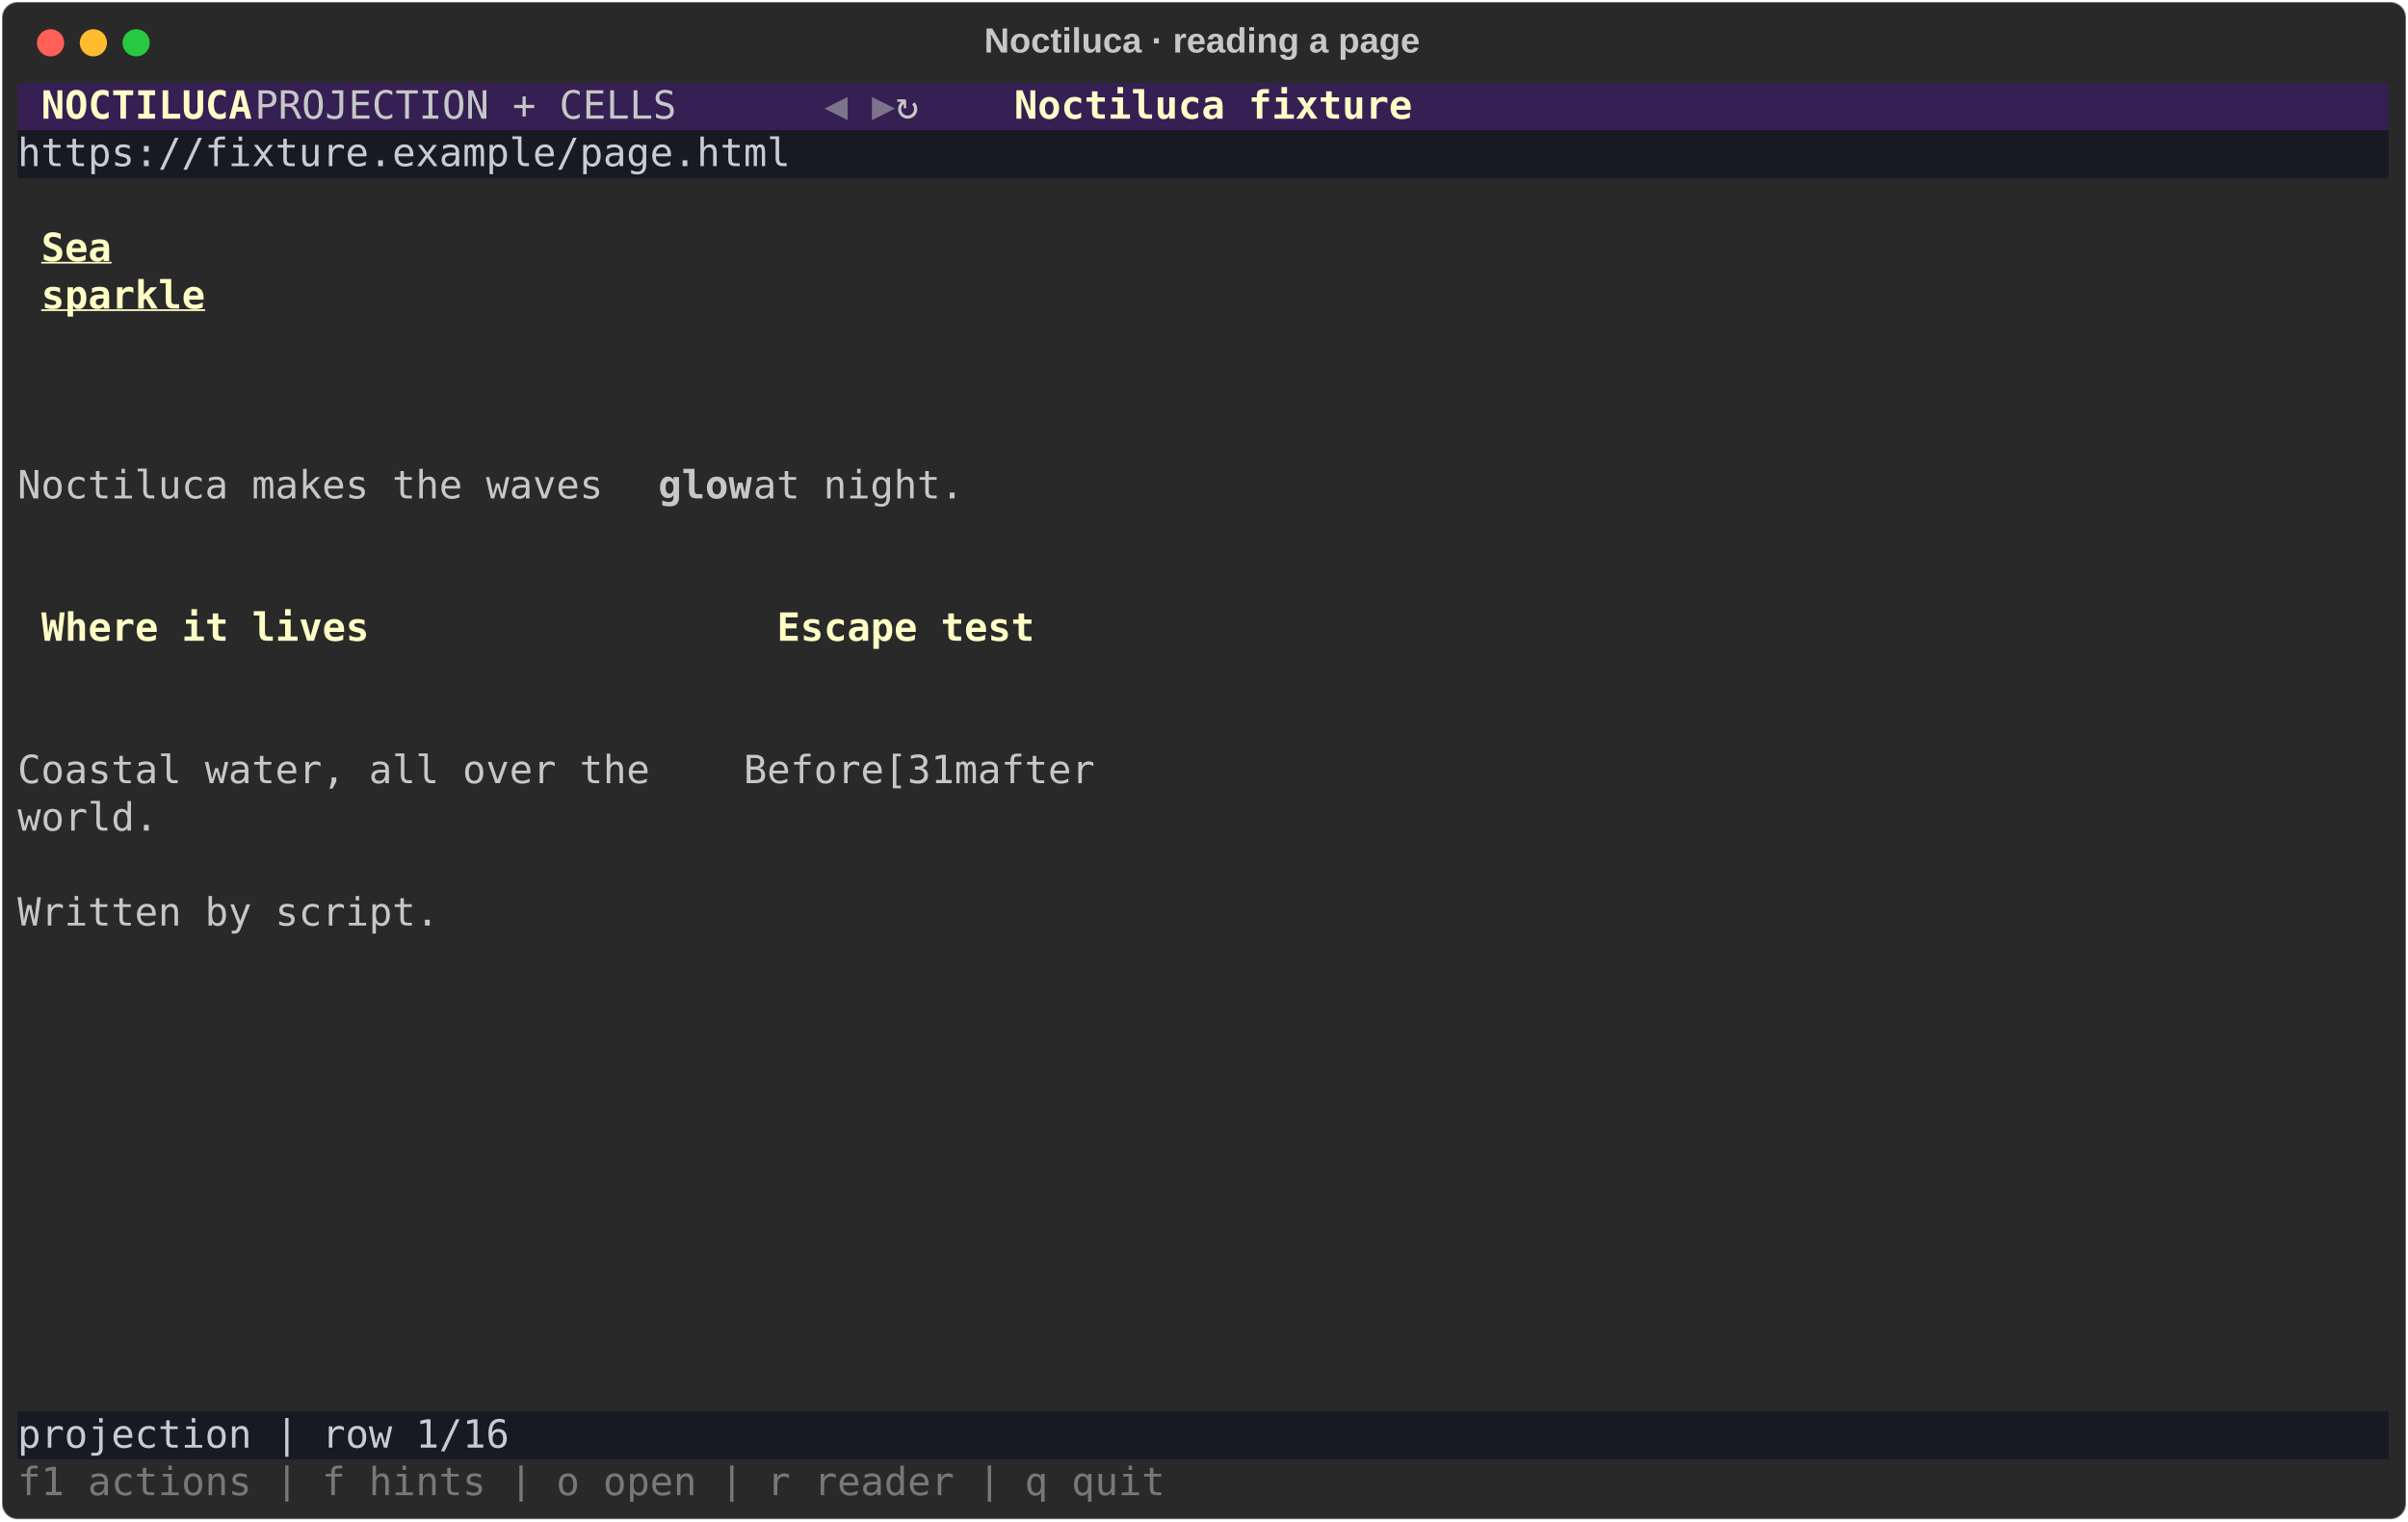
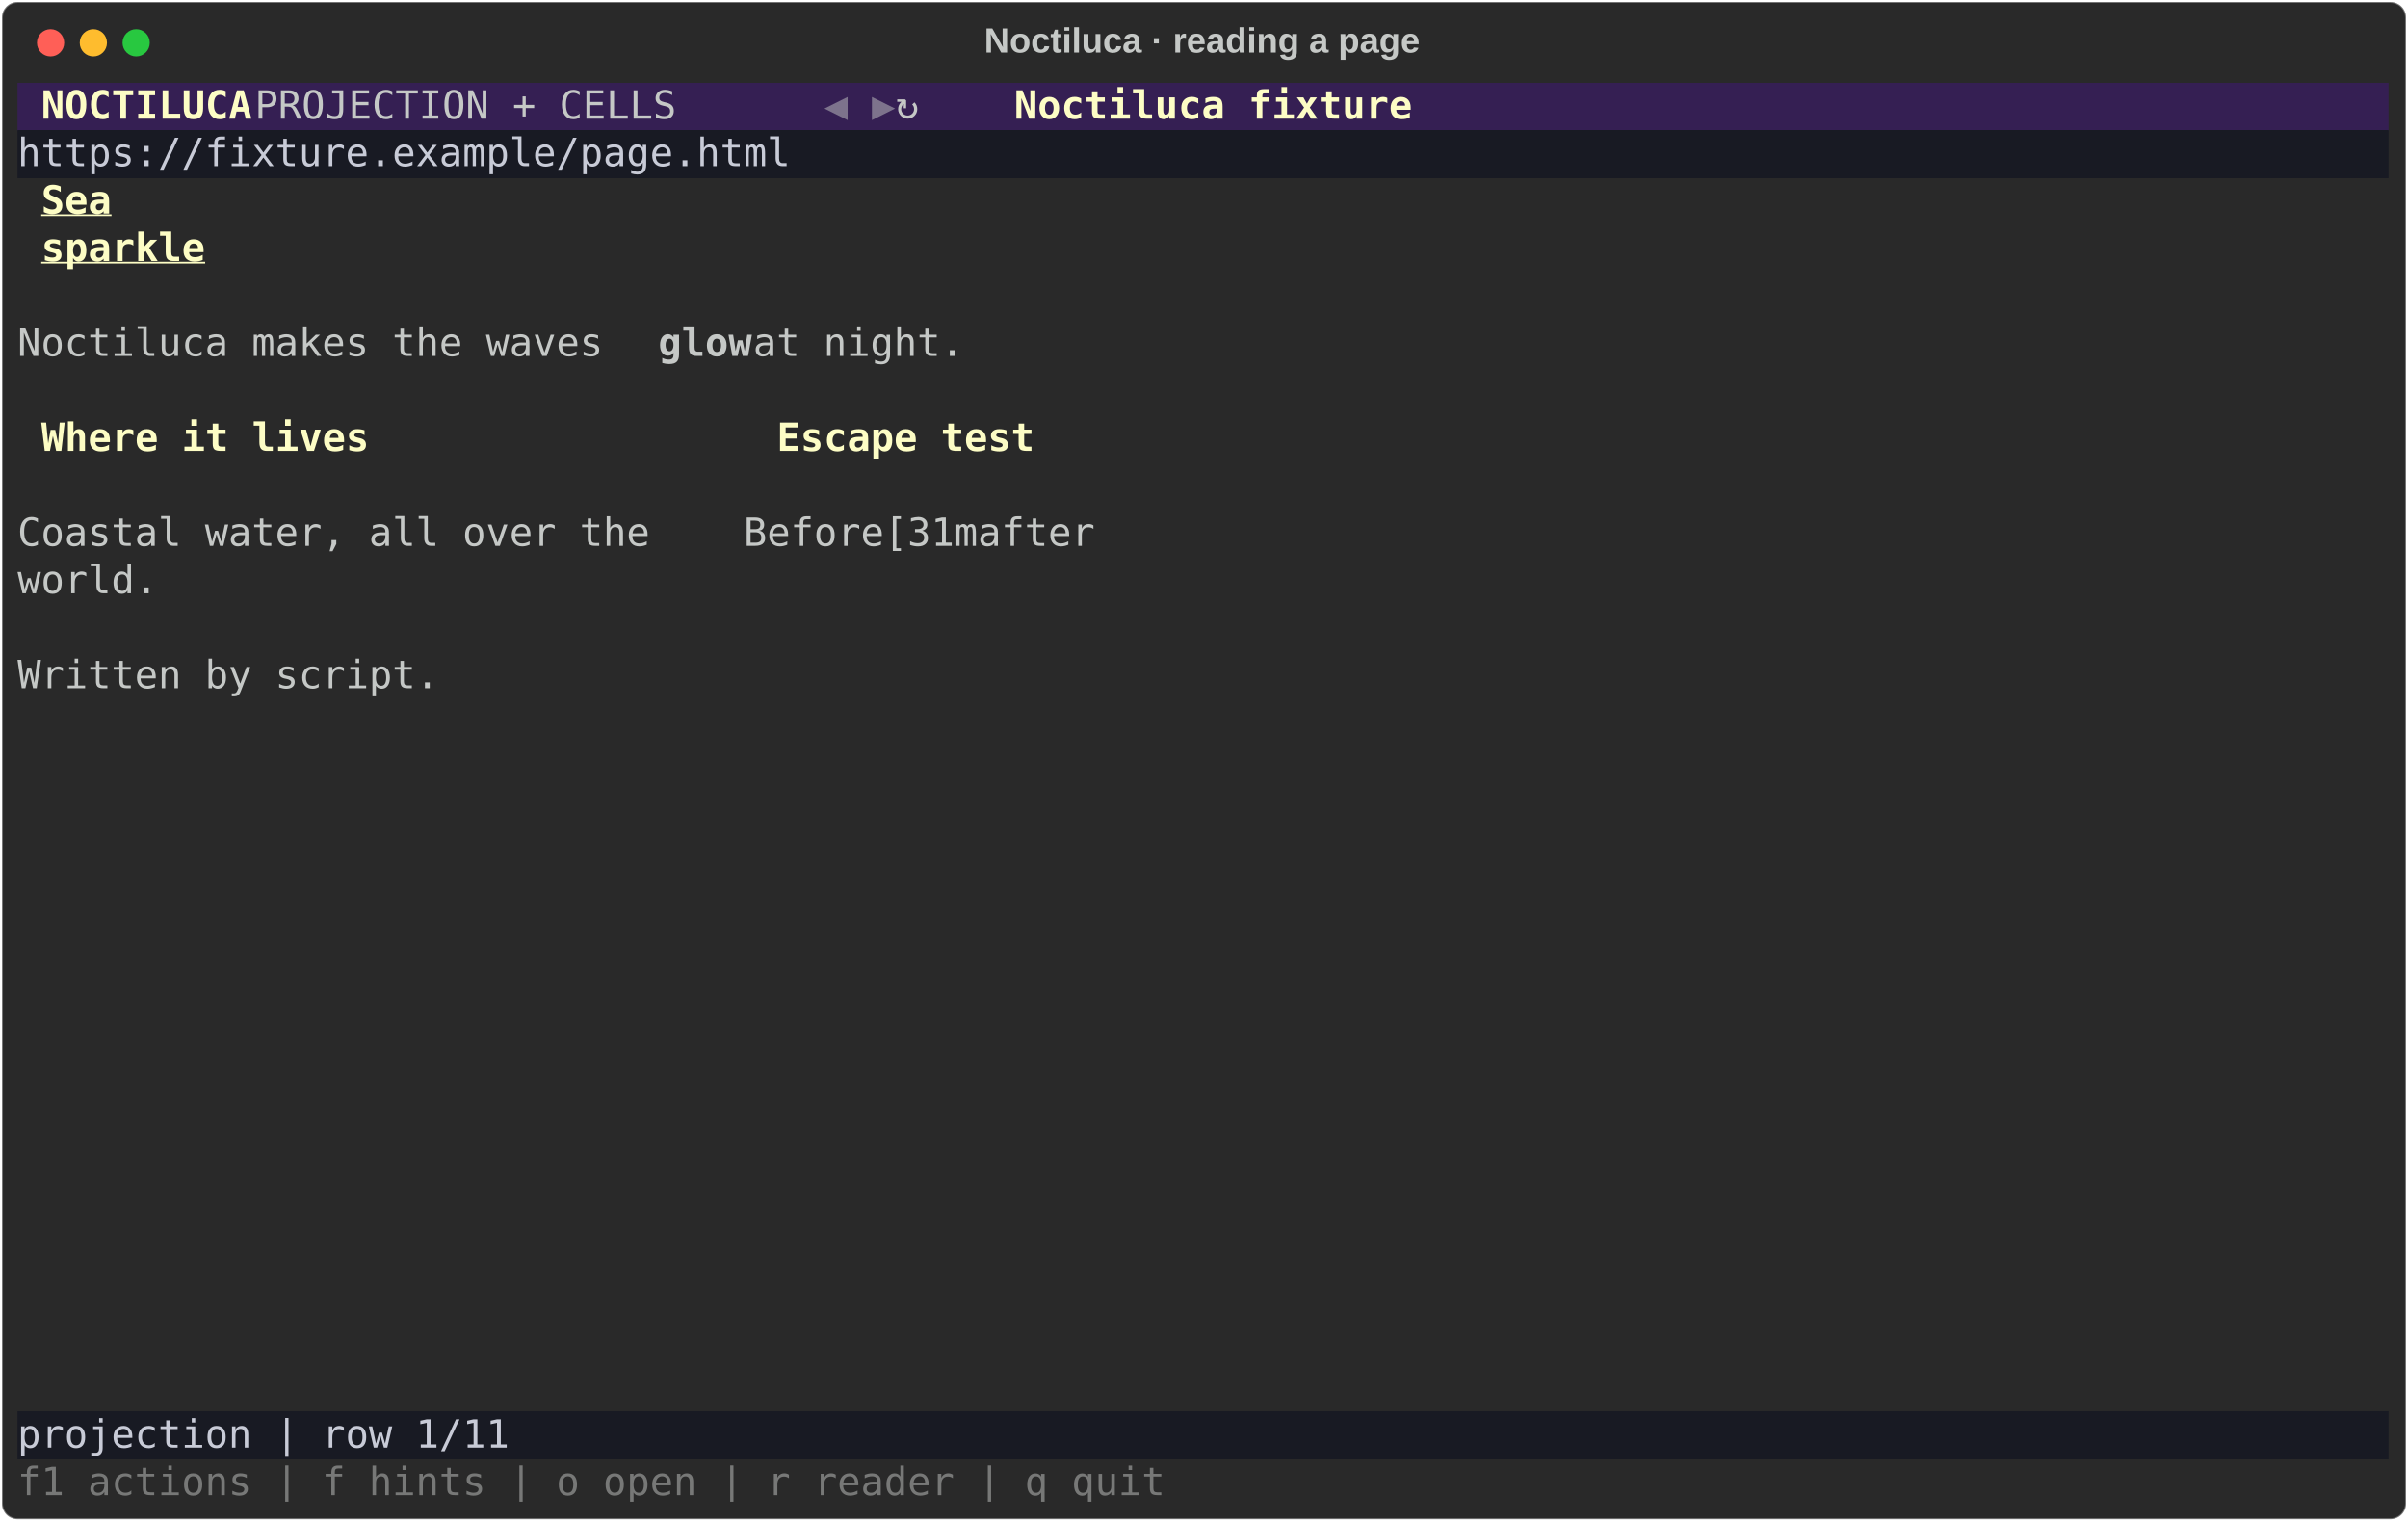
<svg xmlns="http://www.w3.org/2000/svg" class="rich-terminal" viewBox="0 0 1238 782.0">
  <style>

    @font-face {
        font-family: "Fira Code";
        src: local("FiraCode-Regular"),
                url("https://cdnjs.cloudflare.com/ajax/libs/firacode/6.2.0/woff2/FiraCode-Regular.woff2") format("woff2"),
                url("https://cdnjs.cloudflare.com/ajax/libs/firacode/6.2.0/woff/FiraCode-Regular.woff") format("woff");
        font-style: normal;
        font-weight: 400;
    }
    @font-face {
        font-family: "Fira Code";
        src: local("FiraCode-Bold"),
                url("https://cdnjs.cloudflare.com/ajax/libs/firacode/6.2.0/woff2/FiraCode-Bold.woff2") format("woff2"),
                url("https://cdnjs.cloudflare.com/ajax/libs/firacode/6.2.0/woff/FiraCode-Bold.woff") format("woff");
        font-style: bold;
        font-weight: 700;
    }

    .rich-record-matrix {
        font-family: Fira Code, monospace;
        font-size: 20px;
        line-height: 24.4px;
        font-variant-east-asian: full-width;
    }

    .rich-record-title {
        font-size: 18px;
        font-weight: bold;
        font-family: arial;
    }

    .rich-record-r1 { fill: #c5c8c6 }
.rich-record-r2 { fill: #fdfdc5;font-weight: bold }
.rich-record-r3 { fill: #7d738c }
.rich-record-r4 { fill: #c8cbd7 }
.rich-record-r5 { fill: #fdfdc5;font-weight: bold;text-decoration: underline; }
.rich-record-r6 { fill: #c5c8c6;font-weight: bold }
.rich-record-r7 { fill: #777877 }
    </style>
  <defs>
    <clipPath id="rich-record-clip-terminal">
      <rect x="0" y="0" width="1219.0" height="731.0" />
    </clipPath>
    <clipPath id="rich-record-line-0">
      <rect x="0" y="1.5" width="1220" height="24.65" />
    </clipPath>
    <clipPath id="rich-record-line-1">
      <rect x="0" y="25.9" width="1220" height="24.65" />
    </clipPath>
    <clipPath id="rich-record-line-2">
      <rect x="0" y="50.3" width="1220" height="24.65" />
    </clipPath>
    <clipPath id="rich-record-line-3">
      <rect x="0" y="74.7" width="1220" height="24.65" />
    </clipPath>
    <clipPath id="rich-record-line-4">
      <rect x="0" y="99.1" width="1220" height="24.65" />
    </clipPath>
    <clipPath id="rich-record-line-5">
      <rect x="0" y="123.5" width="1220" height="24.65" />
    </clipPath>
    <clipPath id="rich-record-line-6">
      <rect x="0" y="147.9" width="1220" height="24.65" />
    </clipPath>
    <clipPath id="rich-record-line-7">
      <rect x="0" y="172.3" width="1220" height="24.65" />
    </clipPath>
    <clipPath id="rich-record-line-8">
      <rect x="0" y="196.7" width="1220" height="24.65" />
    </clipPath>
    <clipPath id="rich-record-line-9">
      <rect x="0" y="221.1" width="1220" height="24.65" />
    </clipPath>
    <clipPath id="rich-record-line-10">
      <rect x="0" y="245.5" width="1220" height="24.65" />
    </clipPath>
    <clipPath id="rich-record-line-11">
      <rect x="0" y="269.9" width="1220" height="24.65" />
    </clipPath>
    <clipPath id="rich-record-line-12">
      <rect x="0" y="294.3" width="1220" height="24.65" />
    </clipPath>
    <clipPath id="rich-record-line-13">
      <rect x="0" y="318.7" width="1220" height="24.65" />
    </clipPath>
    <clipPath id="rich-record-line-14">
      <rect x="0" y="343.1" width="1220" height="24.65" />
    </clipPath>
    <clipPath id="rich-record-line-15">
      <rect x="0" y="367.5" width="1220" height="24.65" />
    </clipPath>
    <clipPath id="rich-record-line-16">
      <rect x="0" y="391.9" width="1220" height="24.65" />
    </clipPath>
    <clipPath id="rich-record-line-17">
      <rect x="0" y="416.3" width="1220" height="24.65" />
    </clipPath>
    <clipPath id="rich-record-line-18">
      <rect x="0" y="440.7" width="1220" height="24.65" />
    </clipPath>
    <clipPath id="rich-record-line-19">
      <rect x="0" y="465.1" width="1220" height="24.65" />
    </clipPath>
    <clipPath id="rich-record-line-20">
      <rect x="0" y="489.5" width="1220" height="24.65" />
    </clipPath>
    <clipPath id="rich-record-line-21">
      <rect x="0" y="513.9" width="1220" height="24.65" />
    </clipPath>
    <clipPath id="rich-record-line-22">
      <rect x="0" y="538.3" width="1220" height="24.65" />
    </clipPath>
    <clipPath id="rich-record-line-23">
      <rect x="0" y="562.7" width="1220" height="24.65" />
    </clipPath>
    <clipPath id="rich-record-line-24">
      <rect x="0" y="587.1" width="1220" height="24.65" />
    </clipPath>
    <clipPath id="rich-record-line-25">
      <rect x="0" y="611.5" width="1220" height="24.65" />
    </clipPath>
    <clipPath id="rich-record-line-26">
      <rect x="0" y="635.9" width="1220" height="24.65" />
    </clipPath>
    <clipPath id="rich-record-line-27">
      <rect x="0" y="660.3" width="1220" height="24.65" />
    </clipPath>
    <clipPath id="rich-record-line-28">
      <rect x="0" y="684.7" width="1220" height="24.65" />
    </clipPath>
  </defs>
  <rect fill="#292929" stroke="rgba(255,255,255,0.35)" stroke-width="1" x="1" y="1" width="1236" height="780" rx="8" />
  <text class="rich-record-title" fill="#c5c8c6" text-anchor="middle" x="618" y="27">Noctiluca · reading a page</text>
  <g transform="translate(26,22)">
    <circle cx="0" cy="0" r="7" fill="#ff5f57" />
    <circle cx="22" cy="0" r="7" fill="#febc2e" />
    <circle cx="44" cy="0" r="7" fill="#28c840" />
  </g>
  <g transform="translate(9, 41)" clip-path="url(#rich-record-clip-terminal)">
    <rect fill="#351f53" x="0" y="1.5" width="12.2" height="24.65" shape-rendering="crispEdges" />
    <rect fill="#351f53" x="12.2" y="1.5" width="109.8" height="24.65" shape-rendering="crispEdges" />
    <rect fill="#351f53" x="122" y="1.5" width="292.8" height="24.65" shape-rendering="crispEdges" />
    <rect fill="#351f53" x="414.8" y="1.5" width="12.2" height="24.65" shape-rendering="crispEdges" />
    <rect fill="#351f53" x="427" y="1.5" width="12.2" height="24.65" shape-rendering="crispEdges" />
    <rect fill="#351f53" x="439.2" y="1.5" width="12.2" height="24.65" shape-rendering="crispEdges" />
    <rect fill="#351f53" x="451.4" y="1.5" width="61" height="24.65" shape-rendering="crispEdges" />
    <rect fill="#351f53" x="512.4" y="1.5" width="207.4" height="24.65" shape-rendering="crispEdges" />
    <rect fill="#351f53" x="719.8" y="1.5" width="500.2" height="24.65" shape-rendering="crispEdges" />
    <rect fill="#181a23" x="0" y="25.9" width="1220" height="24.65" shape-rendering="crispEdges" />
    <rect fill="#181a23" x="0" y="684.7" width="1220" height="24.65" shape-rendering="crispEdges" />
    <g class="rich-record-matrix">
      <text class="rich-record-r2" x="12.2" y="20" textLength="109.8" clip-path="url(#rich-record-line-0)">NOCTILUCA</text>
      <text class="rich-record-r1" x="122" y="20" textLength="292.8" clip-path="url(#rich-record-line-0)">   PROJECTION + CELLS   </text>
      <text class="rich-record-r3" x="414.8" y="20" textLength="12.2" clip-path="url(#rich-record-line-0)">◀</text>
      <text class="rich-record-r3" x="439.2" y="20" textLength="12.2" clip-path="url(#rich-record-line-0)">▶</text>
      <text class="rich-record-r1" x="451.4" y="20" textLength="61" clip-path="url(#rich-record-line-0)"> ↻   </text>
      <text class="rich-record-r2" x="512.4" y="20" textLength="207.4" clip-path="url(#rich-record-line-0)">Noctiluca fixture</text>
      <text class="rich-record-r1" x="1220" y="20" textLength="12.2" clip-path="url(#rich-record-line-0)">
</text>
      <text class="rich-record-r4" x="0" y="44.4" textLength="1220" clip-path="url(#rich-record-line-1)"> https://fixture.example/page.html                                                                  </text>
      <text class="rich-record-r1" x="1220" y="44.4" textLength="12.2" clip-path="url(#rich-record-line-1)">
</text>
+       <text class="rich-record-r5" x="12.2" y="68.8" textLength="36.6" clip-path="url(#rich-record-line-2)">Sea</text>
      <text class="rich-record-r1" x="1220" y="68.8" textLength="12.2" clip-path="url(#rich-record-line-2)">
</text>
-       <text class="rich-record-r5" x="12.2" y="93.2" textLength="36.6" clip-path="url(#rich-record-line-3)">Sea</text>
+       <text class="rich-record-r5" x="12.2" y="93.2" textLength="85.4" clip-path="url(#rich-record-line-3)">sparkle</text>
      <text class="rich-record-r1" x="1220" y="93.2" textLength="12.2" clip-path="url(#rich-record-line-3)">
</text>
-       <text class="rich-record-r5" x="12.2" y="117.6" textLength="85.4" clip-path="url(#rich-record-line-4)">sparkle</text>
      <text class="rich-record-r1" x="1220" y="117.6" textLength="12.2" clip-path="url(#rich-record-line-4)">
</text>
+       <text class="rich-record-r1" x="0" y="142" textLength="329.4" clip-path="url(#rich-record-line-5)"> Noctiluca makes the waves </text>
+       <text class="rich-record-r6" x="329.4" y="142" textLength="48.8" clip-path="url(#rich-record-line-5)">glow</text>
+       <text class="rich-record-r1" x="378.2" y="142" textLength="841.8" clip-path="url(#rich-record-line-5)"> at night.                                                           </text>
      <text class="rich-record-r1" x="1220" y="142" textLength="12.2" clip-path="url(#rich-record-line-5)">
</text>
      <text class="rich-record-r1" x="1220" y="166.4" textLength="12.2" clip-path="url(#rich-record-line-6)">
</text>
+       <text class="rich-record-r2" x="12.2" y="190.8" textLength="170.8" clip-path="url(#rich-record-line-7)">Where it lives</text>
+       <text class="rich-record-r2" x="390.4" y="190.8" textLength="134.2" clip-path="url(#rich-record-line-7)">Escape test</text>
      <text class="rich-record-r1" x="1220" y="190.8" textLength="12.2" clip-path="url(#rich-record-line-7)">
</text>
-       <text class="rich-record-r1" x="0" y="215.2" textLength="329.4" clip-path="url(#rich-record-line-8)"> Noctiluca makes the waves </text>
-       <text class="rich-record-r6" x="329.4" y="215.2" textLength="48.8" clip-path="url(#rich-record-line-8)">glow</text>
-       <text class="rich-record-r1" x="378.2" y="215.2" textLength="841.8" clip-path="url(#rich-record-line-8)"> at night.                                                           </text>
      <text class="rich-record-r1" x="1220" y="215.2" textLength="12.2" clip-path="url(#rich-record-line-8)">
</text>
+       <text class="rich-record-r1" x="0" y="239.6" textLength="1220" clip-path="url(#rich-record-line-9)"> Coastal water, all over the    Before[31mafter                                                     </text>
      <text class="rich-record-r1" x="1220" y="239.6" textLength="12.2" clip-path="url(#rich-record-line-9)">
</text>
+       <text class="rich-record-r1" x="0" y="264" textLength="1220" clip-path="url(#rich-record-line-10)"> world.                                                                                             </text>
      <text class="rich-record-r1" x="1220" y="264" textLength="12.2" clip-path="url(#rich-record-line-10)">
</text>
-       <text class="rich-record-r2" x="12.2" y="288.4" textLength="170.8" clip-path="url(#rich-record-line-11)">Where it lives</text>
-       <text class="rich-record-r2" x="390.4" y="288.4" textLength="134.2" clip-path="url(#rich-record-line-11)">Escape test</text>
      <text class="rich-record-r1" x="1220" y="288.4" textLength="12.2" clip-path="url(#rich-record-line-11)">
</text>
+       <text class="rich-record-r1" x="0" y="312.8" textLength="1220" clip-path="url(#rich-record-line-12)"> Written by script.                                                                                 </text>
      <text class="rich-record-r1" x="1220" y="312.8" textLength="12.2" clip-path="url(#rich-record-line-12)">
</text>
      <text class="rich-record-r1" x="1220" y="337.2" textLength="12.2" clip-path="url(#rich-record-line-13)">
</text>
-       <text class="rich-record-r1" x="0" y="361.6" textLength="1220" clip-path="url(#rich-record-line-14)"> Coastal water, all over the    Before[31mafter                                                     </text>
      <text class="rich-record-r1" x="1220" y="361.6" textLength="12.2" clip-path="url(#rich-record-line-14)">
</text>
-       <text class="rich-record-r1" x="0" y="386" textLength="1220" clip-path="url(#rich-record-line-15)"> world.                                                                                             </text>
      <text class="rich-record-r1" x="1220" y="386" textLength="12.2" clip-path="url(#rich-record-line-15)">
</text>
      <text class="rich-record-r1" x="1220" y="410.4" textLength="12.2" clip-path="url(#rich-record-line-16)">
</text>
-       <text class="rich-record-r1" x="0" y="434.8" textLength="1220" clip-path="url(#rich-record-line-17)"> Written by script.                                                                                 </text>
      <text class="rich-record-r1" x="1220" y="434.8" textLength="12.2" clip-path="url(#rich-record-line-17)">
</text>
      <text class="rich-record-r1" x="1220" y="459.2" textLength="12.2" clip-path="url(#rich-record-line-18)">
</text>
      <text class="rich-record-r1" x="1220" y="483.6" textLength="12.2" clip-path="url(#rich-record-line-19)">
</text>
      <text class="rich-record-r1" x="1220" y="508" textLength="12.2" clip-path="url(#rich-record-line-20)">
</text>
      <text class="rich-record-r1" x="1220" y="532.4" textLength="12.2" clip-path="url(#rich-record-line-21)">
</text>
      <text class="rich-record-r1" x="1220" y="556.8" textLength="12.2" clip-path="url(#rich-record-line-22)">
</text>
      <text class="rich-record-r1" x="1220" y="581.2" textLength="12.2" clip-path="url(#rich-record-line-23)">
</text>
      <text class="rich-record-r1" x="1220" y="605.6" textLength="12.2" clip-path="url(#rich-record-line-24)">
</text>
      <text class="rich-record-r1" x="1220" y="630" textLength="12.2" clip-path="url(#rich-record-line-25)">
</text>
      <text class="rich-record-r1" x="1220" y="654.4" textLength="12.2" clip-path="url(#rich-record-line-26)">
</text>
      <text class="rich-record-r1" x="1220" y="678.8" textLength="12.2" clip-path="url(#rich-record-line-27)">
</text>
-       <text class="rich-record-r4" x="0" y="703.2" textLength="1220" clip-path="url(#rich-record-line-28)"> projection | row 1/16                                                                              </text>
+       <text class="rich-record-r4" x="0" y="703.2" textLength="1220" clip-path="url(#rich-record-line-28)"> projection | row 1/11                                                                              </text>
      <text class="rich-record-r1" x="1220" y="703.2" textLength="12.2" clip-path="url(#rich-record-line-28)">
</text>
      <text class="rich-record-r7" x="0" y="727.6" textLength="1220" clip-path="url(#rich-record-line-29)"> f1 actions | f hints | o open | r reader | q quit                                                  </text>
    </g>
  </g>
</svg>
